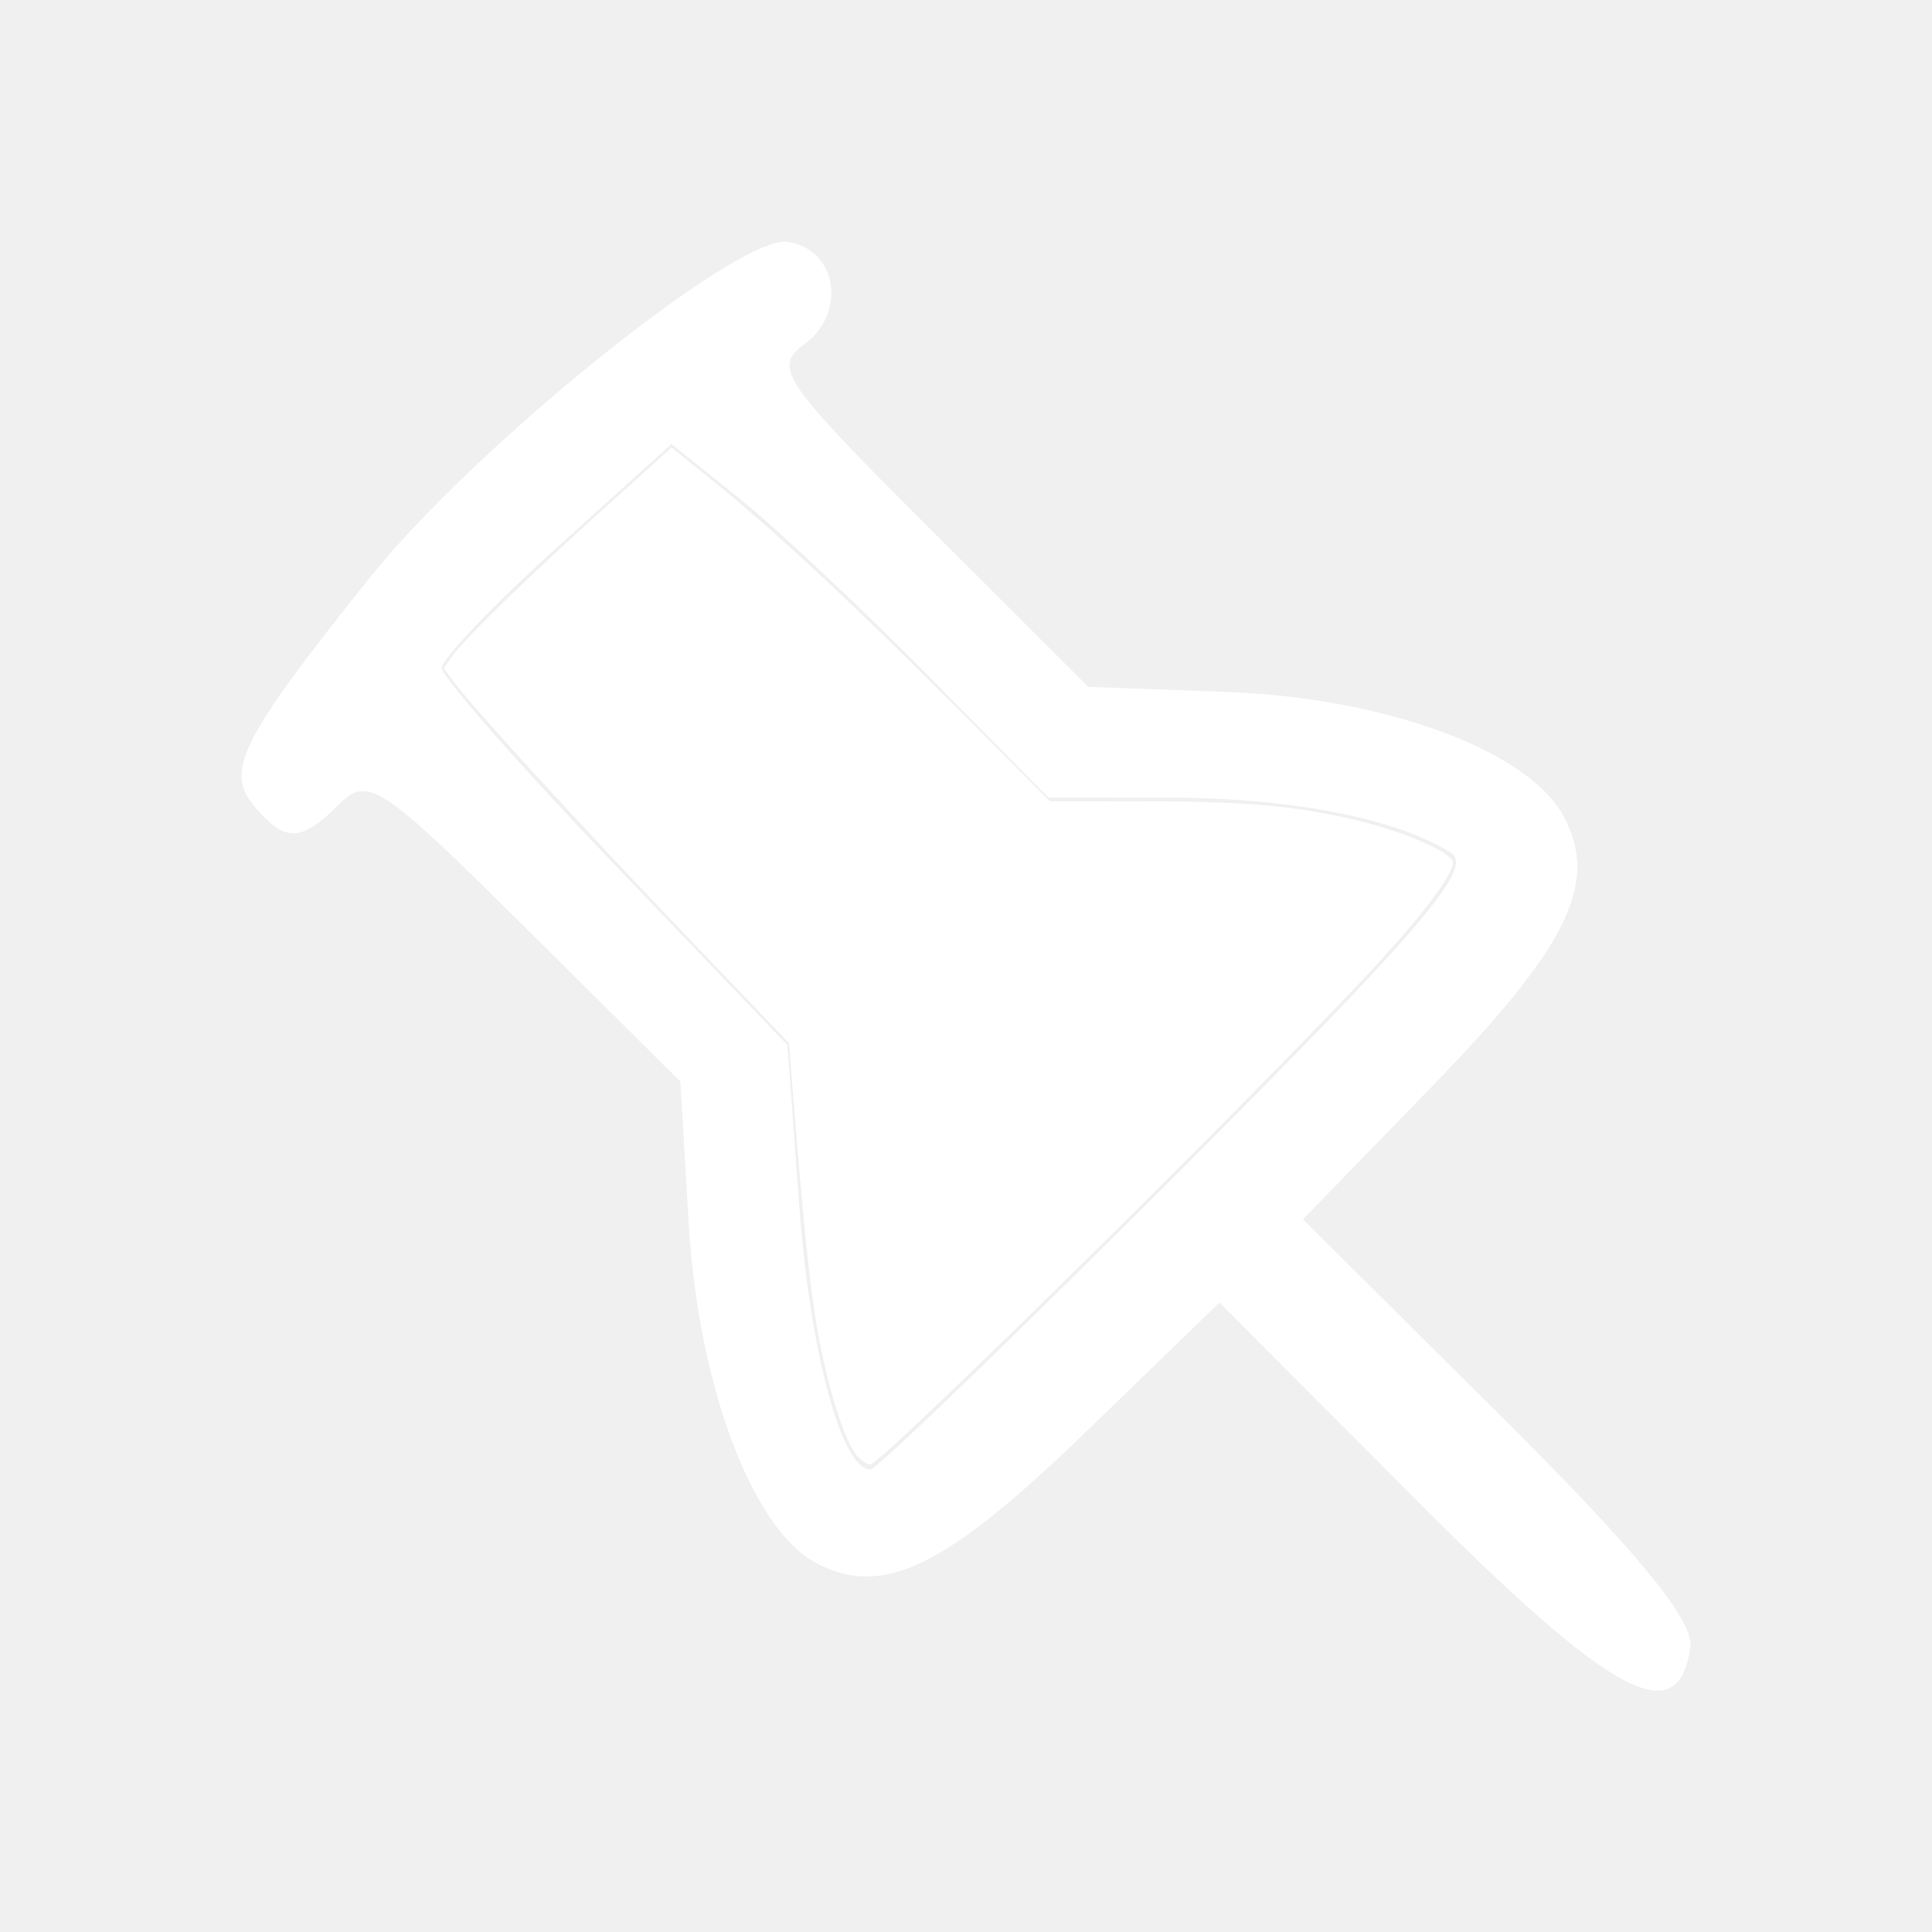
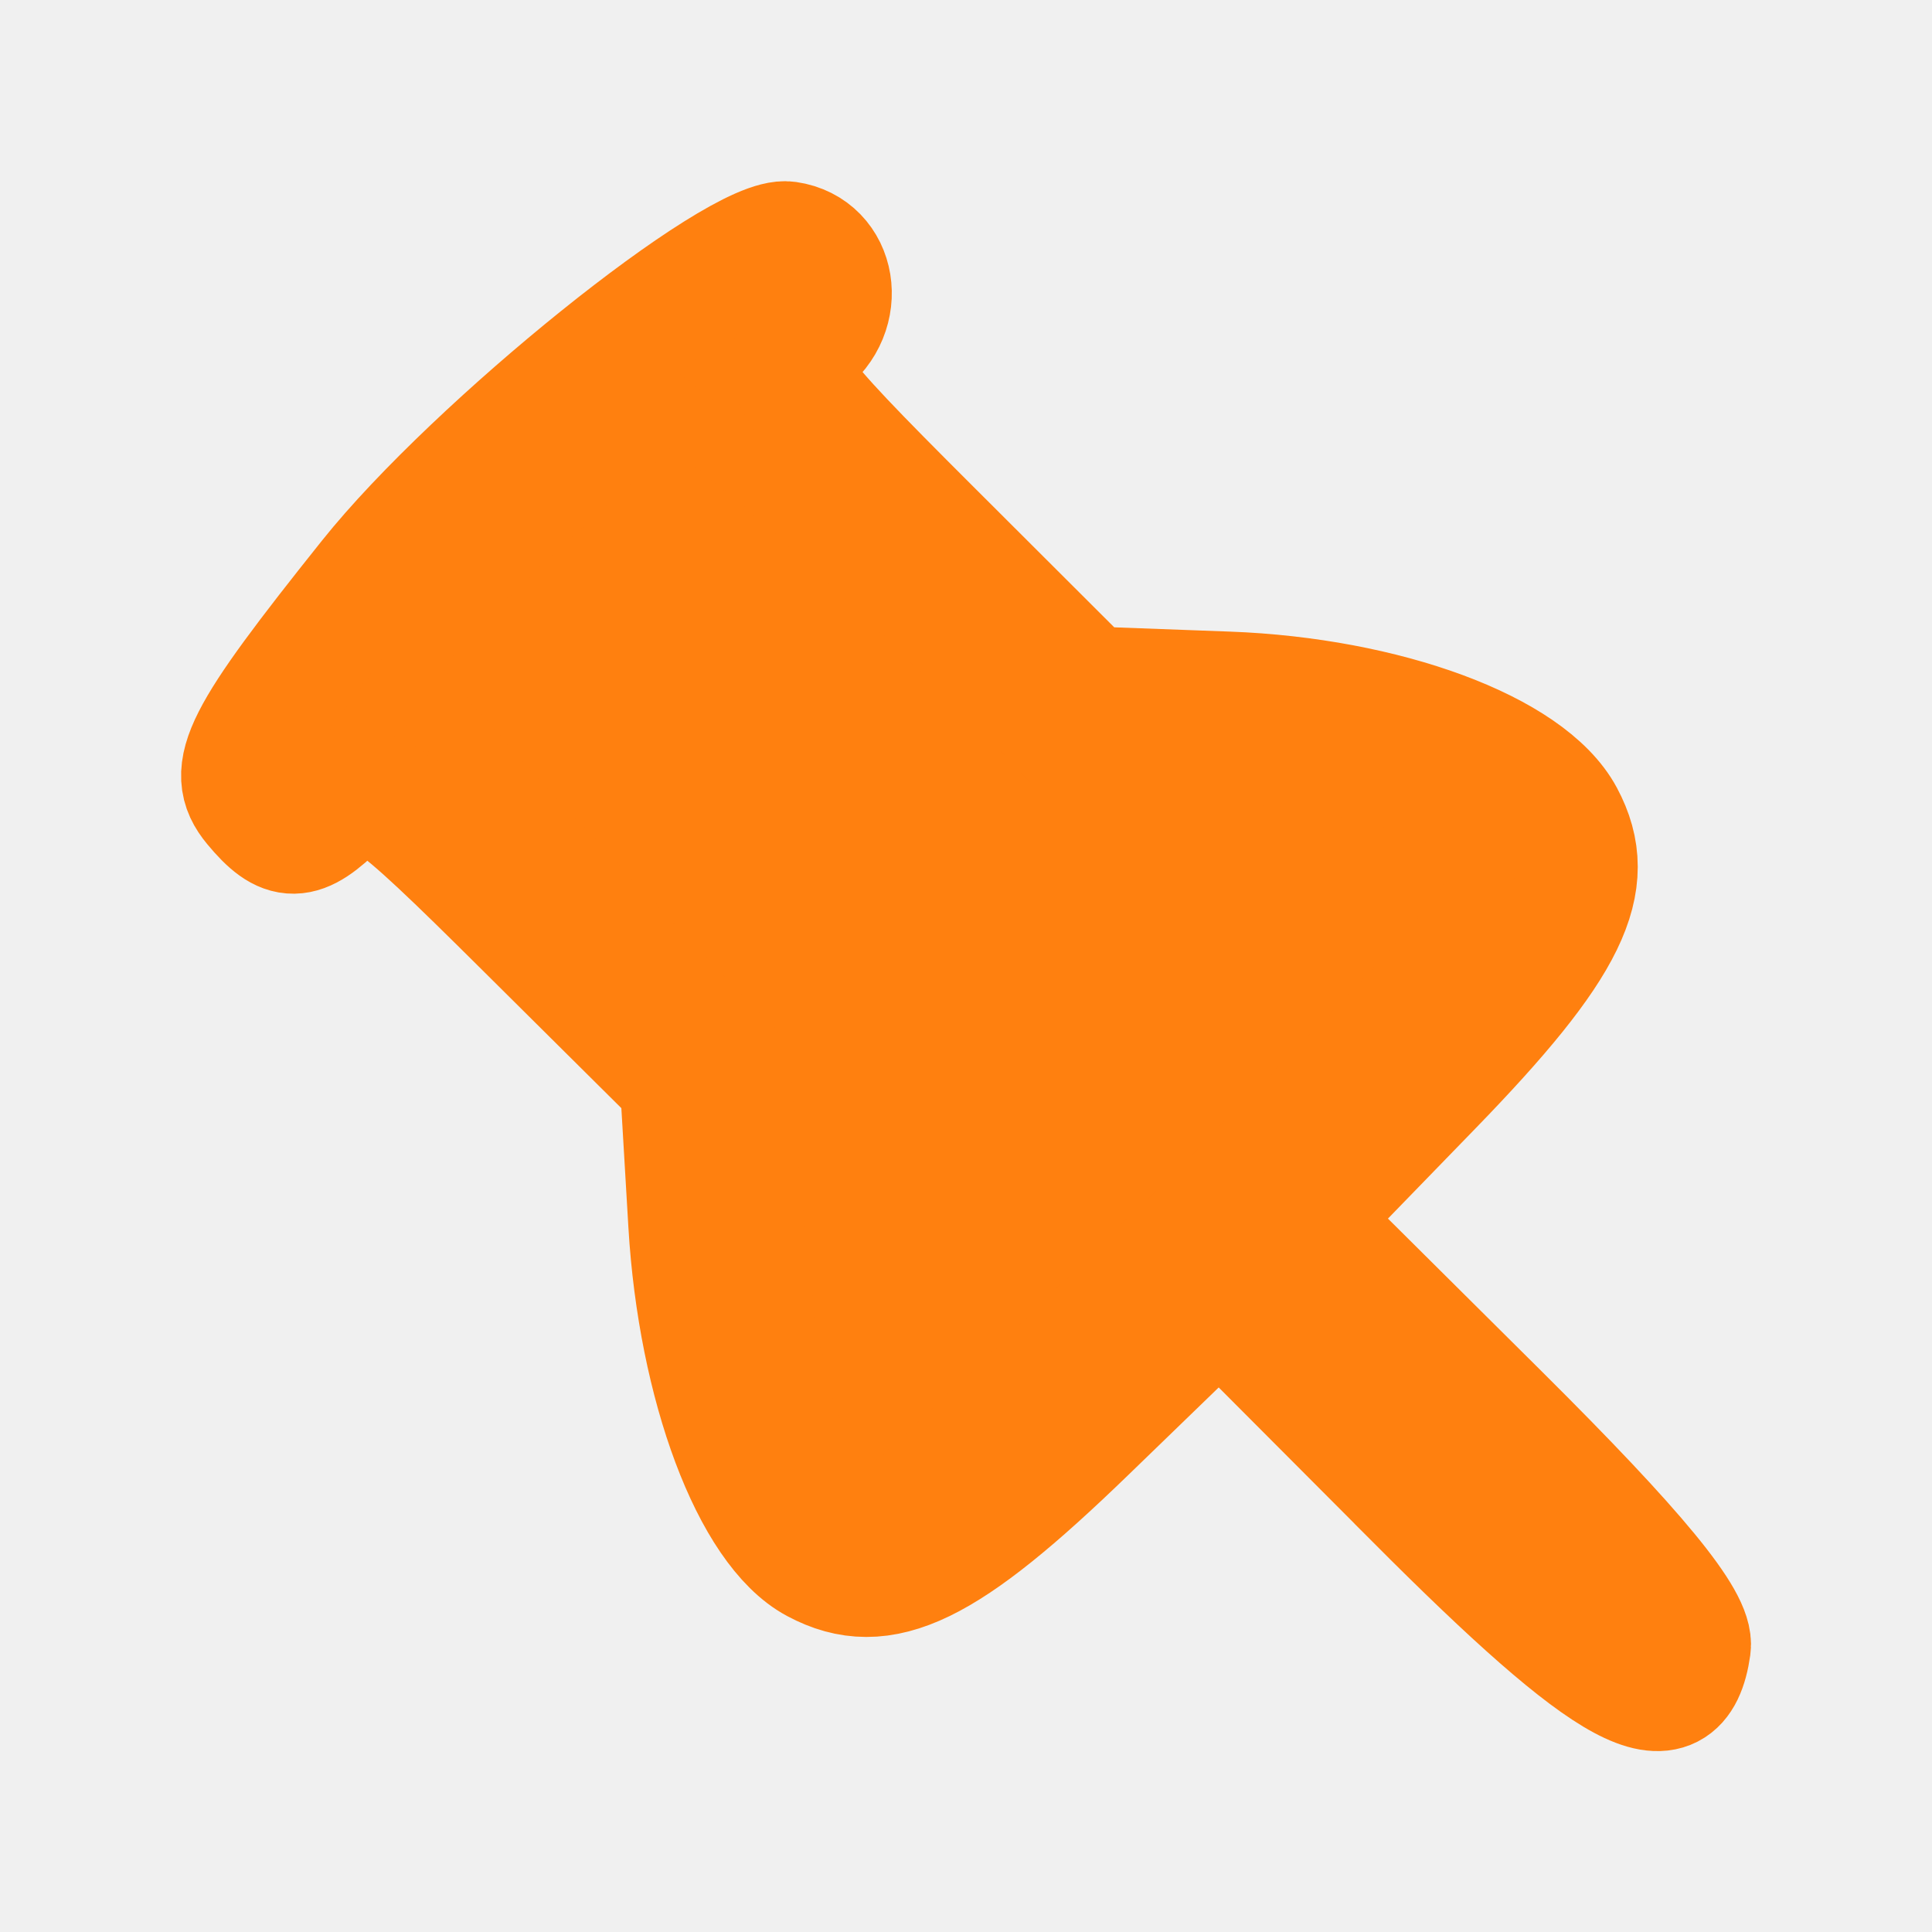
<svg xmlns="http://www.w3.org/2000/svg" version="1.1" id="svg2" width="16" height="16" viewBox="0 0 16 16">
  <defs id="defs6" />
-   <g id="g8" transform="matrix(0.75,0,0,0.75,-39.83673,-39.5975)" style="fill:#ffffff;fill-opacity:1;stroke-width:1.333">
-     <path style="fill:#ffffff;fill-opacity:1;stroke-width:1.333" d="m 68.739,69.344 -2.158,-2.164 -1.471,1.424 c -1.555,1.506 -2.25,1.843 -2.987,1.449 -0.703,-0.375 -1.296,-1.959 -1.402,-3.739 l -0.093,-1.575 -1.713,-1.701 c -1.592,-1.581 -1.737,-1.677 -2.054,-1.361 -0.424,0.424 -0.602,0.426 -0.943,0.015 -0.32,-0.385 -0.139,-0.74 1.275,-2.51 1.165,-1.458 4.069,-3.794 4.619,-3.715 0.545,0.078 0.661,0.785 0.185,1.131 -0.349,0.255 -0.245,0.408 1.379,2.029 l 1.757,1.754 1.54,0.057 c 1.744,0.065 3.32,0.648 3.708,1.372 0.394,0.735 0.056,1.429 -1.452,2.982 l -1.426,1.469 2.168,2.154 c 1.521,1.512 2.151,2.277 2.11,2.567 -0.133,0.945 -0.855,0.557 -3.042,-1.637 z m -2.588,-3.624 c 2.649,-2.651 3.239,-3.342 2.991,-3.503 -0.589,-0.38 -1.76,-0.611 -3.102,-0.612 l -1.348,-0.001 -1.336,-1.355 c -0.735,-0.745 -1.671,-1.624 -2.081,-1.952 l -0.745,-0.597 -1.268,1.145 c -0.697,0.63 -1.268,1.227 -1.268,1.326 0,0.1 0.859,1.078 1.908,2.173 l 1.908,1.992 0.131,1.777 c 0.119,1.617 0.468,2.91 0.785,2.91 0.068,0 1.609,-1.486 3.425,-3.303 z" id="path1085" />
+   <g id="g8" transform="matrix(0.75,0,0,0.75,-39.83673,-39.5975)" style="fill:#ff800f;fill-opacity:1;stroke-width:1.335;stroke:#ff800f;stroke-opacity:1;stroke-miterlimit:4;stroke-dasharray:none">
+     <path style="fill:#ff800f;fill-opacity:1;stroke-width:1.335;stroke:#ff800f;stroke-opacity:1;stroke-miterlimit:4;stroke-dasharray:none" d="m 68.739,69.344 -2.158,-2.164 -1.471,1.424 c -1.555,1.506 -2.25,1.843 -2.987,1.449 -0.703,-0.375 -1.296,-1.959 -1.402,-3.739 l -0.093,-1.575 -1.713,-1.701 c -1.592,-1.581 -1.737,-1.677 -2.054,-1.361 -0.424,0.424 -0.602,0.426 -0.943,0.015 -0.32,-0.385 -0.139,-0.74 1.275,-2.51 1.165,-1.458 4.069,-3.794 4.619,-3.715 0.545,0.078 0.661,0.785 0.185,1.131 -0.349,0.255 -0.245,0.408 1.379,2.029 l 1.757,1.754 1.54,0.057 c 1.744,0.065 3.32,0.648 3.708,1.372 0.394,0.735 0.056,1.429 -1.452,2.982 l -1.426,1.469 2.168,2.154 c 1.521,1.512 2.151,2.277 2.11,2.567 -0.133,0.945 -0.855,0.557 -3.042,-1.637 z m -2.588,-3.624 c 2.649,-2.651 3.239,-3.342 2.991,-3.503 -0.589,-0.38 -1.76,-0.611 -3.102,-0.612 l -1.348,-0.001 -1.336,-1.355 c -0.735,-0.745 -1.671,-1.624 -2.081,-1.952 l -0.745,-0.597 -1.268,1.145 c -0.697,0.63 -1.268,1.227 -1.268,1.326 0,0.1 0.859,1.078 1.908,2.173 l 1.908,1.992 0.131,1.777 c 0.119,1.617 0.468,2.91 0.785,2.91 0.068,0 1.609,-1.486 3.425,-3.303 z" id="path1085" />
  </g>
-   <path style="fill:#ffffff;fill-opacity:1;stroke:none;stroke-width:1.8;paint-order:stroke fill markers;stroke-opacity:1" d="M 7.098,12.056 C 6.997,11.945 6.859,11.508 6.772,11.028 6.705,10.652 6.653,10.142 6.557,8.925 L 6.535,8.639 5.713,7.781 C 4.833,6.861 3.956,5.905 3.781,5.675 L 3.674,5.533 3.751,5.427 C 3.859,5.277 4.41,4.743 5.032,4.184 L 5.562,3.706 5.944,4.015 C 6.433,4.411 7.144,5.076 8.009,5.946 l 0.686,0.69 0.782,1.068e-4 c 0.868,1.183e-4 1.299,0.041 1.815,0.172 0.381,0.096 0.74,0.26 0.74,0.336 0,0.094 -0.218,0.391 -0.58,0.789 -0.848,0.932 -4.149,4.195 -4.245,4.195 -0.025,0 -0.075,-0.033 -0.111,-0.073 z" id="path6845" />
+   <path style="fill:#ff800f;fill-opacity:1;stroke:none;stroke-width:1.8;paint-order:stroke fill markers;stroke-opacity:1" d="M 7.098,12.056 C 6.997,11.945 6.859,11.508 6.772,11.028 6.705,10.652 6.653,10.142 6.557,8.925 L 6.535,8.639 5.713,7.781 C 4.833,6.861 3.956,5.905 3.781,5.675 L 3.674,5.533 3.751,5.427 C 3.859,5.277 4.41,4.743 5.032,4.184 L 5.562,3.706 5.944,4.015 C 6.433,4.411 7.144,5.076 8.009,5.946 l 0.686,0.69 0.782,1.068e-4 c 0.868,1.183e-4 1.299,0.041 1.815,0.172 0.381,0.096 0.74,0.26 0.74,0.336 0,0.094 -0.218,0.391 -0.58,0.789 -0.848,0.932 -4.149,4.195 -4.245,4.195 -0.025,0 -0.075,-0.033 -0.111,-0.073 z" id="path6845" />
</svg>
